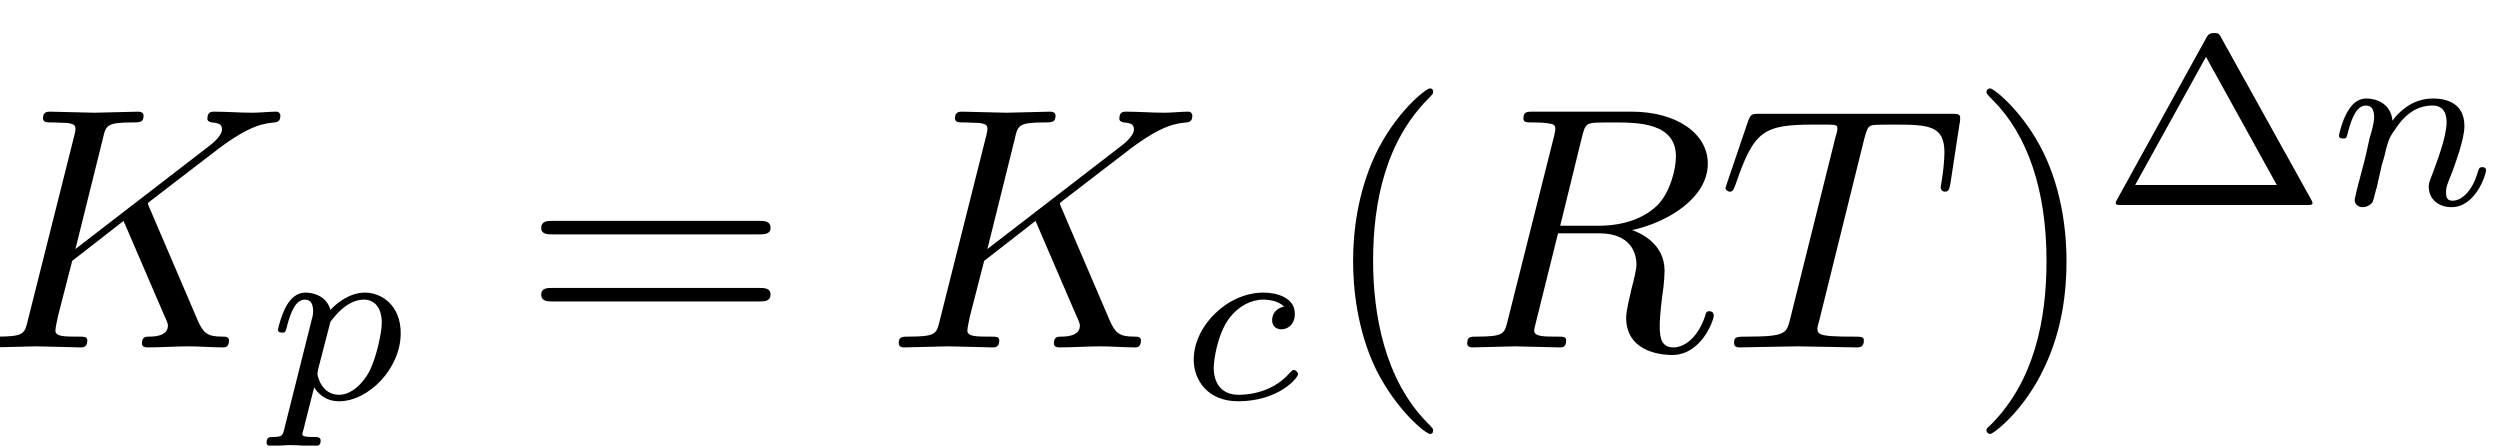
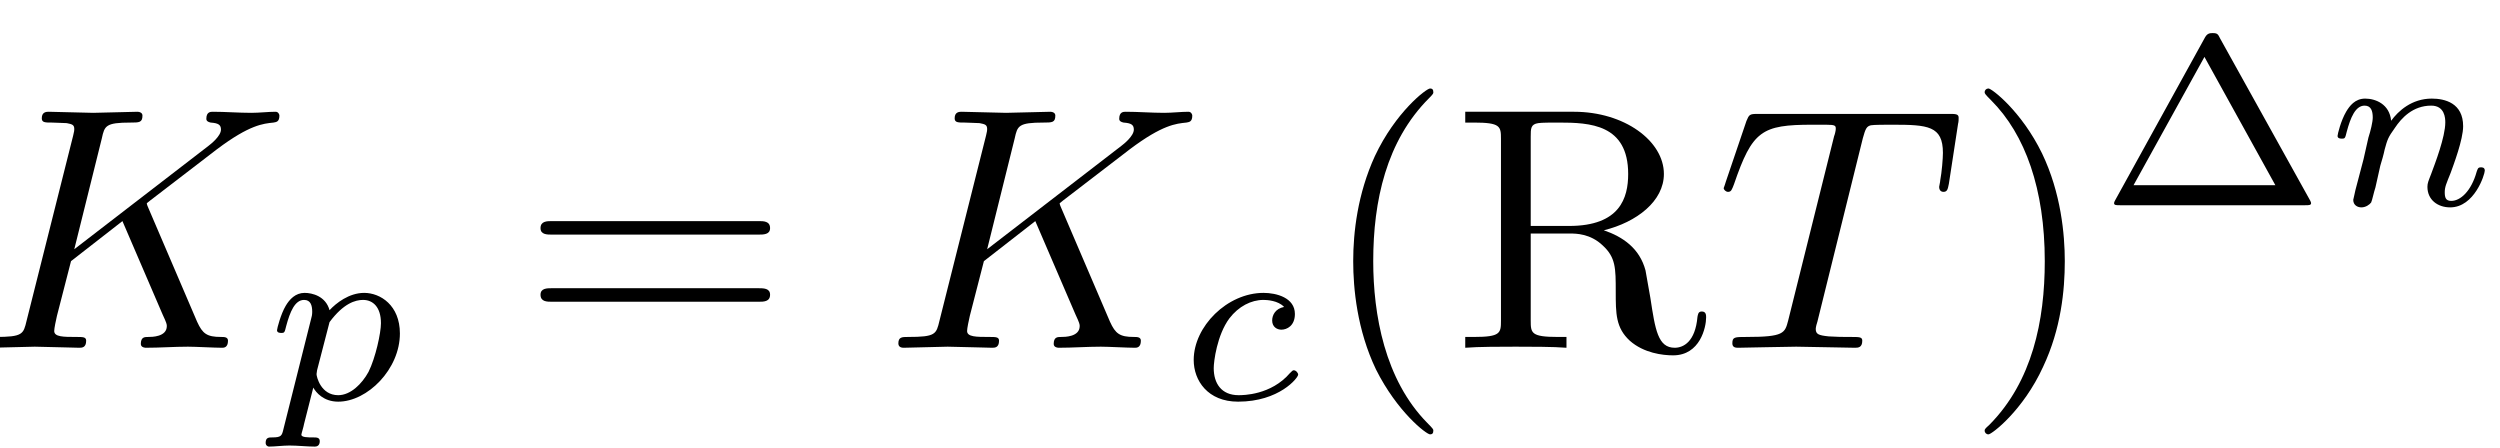
- <svg xmlns="http://www.w3.org/2000/svg" xmlns:xlink="http://www.w3.org/1999/xlink" width="72.234pt" height="12.916pt" viewBox="0 0 72.234 12.916">
+ <svg xmlns="http://www.w3.org/2000/svg" xmlns:xlink="http://www.w3.org/1999/xlink" width="72.162pt" height="12.916pt" viewBox="0 0 72.162 12.916">
  <defs>
    <g>
      <g id="glyph-0-0">
        <path d="M 7.375 -0.203 C 7.375 -0.312 7.266 -0.312 7.172 -0.312 C 6.766 -0.312 6.641 -0.406 6.484 -0.75 L 5.078 -4.031 C 5.062 -4.062 5.031 -4.141 5.031 -4.172 C 5.031 -4.172 5.203 -4.312 5.312 -4.391 L 7.062 -5.734 C 8 -6.438 8.391 -6.469 8.688 -6.5 C 8.766 -6.516 8.859 -6.516 8.859 -6.703 C 8.859 -6.734 8.828 -6.812 8.75 -6.812 C 8.531 -6.812 8.281 -6.781 8.047 -6.781 C 7.688 -6.781 7.297 -6.812 6.938 -6.812 C 6.875 -6.812 6.75 -6.812 6.75 -6.609 C 6.75 -6.547 6.797 -6.516 6.875 -6.5 C 7.094 -6.484 7.172 -6.438 7.172 -6.297 C 7.172 -6.109 6.875 -5.875 6.812 -5.828 L 2.938 -2.844 L 3.734 -6.047 C 3.812 -6.406 3.844 -6.5 4.562 -6.5 C 4.812 -6.5 4.906 -6.5 4.906 -6.703 C 4.906 -6.781 4.828 -6.812 4.766 -6.812 L 3.484 -6.781 L 2.203 -6.812 C 2.141 -6.812 2 -6.812 2 -6.625 C 2 -6.5 2.094 -6.5 2.297 -6.5 C 2.422 -6.5 2.609 -6.484 2.719 -6.484 C 2.875 -6.453 2.938 -6.438 2.938 -6.312 C 2.938 -6.281 2.938 -6.25 2.906 -6.125 L 1.562 -0.781 C 1.469 -0.391 1.453 -0.312 0.656 -0.312 C 0.484 -0.312 0.375 -0.312 0.375 -0.125 C 0.375 0 0.5 0 0.531 0 L 1.797 -0.031 L 2.438 -0.016 C 2.656 -0.016 2.875 0 3.078 0 C 3.156 0 3.281 0 3.281 -0.203 C 3.281 -0.312 3.188 -0.312 3 -0.312 C 2.625 -0.312 2.359 -0.312 2.359 -0.484 C 2.359 -0.562 2.406 -0.781 2.438 -0.922 L 2.844 -2.5 L 4.328 -3.656 L 5.484 -0.969 C 5.609 -0.703 5.609 -0.672 5.609 -0.625 C 5.609 -0.312 5.172 -0.312 5.078 -0.312 C 4.969 -0.312 4.859 -0.312 4.859 -0.109 C 4.859 0 5 0 5 0 C 5.406 0 5.828 -0.031 6.219 -0.031 C 6.438 -0.031 6.984 0 7.203 0 C 7.25 0 7.375 0 7.375 -0.203 Z M 7.375 -0.203 " />
      </g>
      <g id="glyph-0-1">
-         <path d="M 6.438 -5.516 C 6.438 -5.172 6.281 -4.484 5.891 -4.094 C 5.625 -3.844 5.109 -3.516 4.203 -3.516 L 3.094 -3.516 L 3.734 -6.125 C 3.797 -6.359 3.828 -6.453 4.016 -6.484 C 4.109 -6.5 4.422 -6.5 4.625 -6.5 C 5.328 -6.5 6.438 -6.5 6.438 -5.516 Z M 7.531 -0.922 C 7.531 -1.047 7.406 -1.047 7.406 -1.047 C 7.312 -1.047 7.297 -0.984 7.281 -0.906 C 7.031 -0.172 6.594 0 6.375 0 C 6.047 0 5.969 -0.219 5.969 -0.609 C 5.969 -0.922 6.031 -1.422 6.078 -1.75 C 6.094 -1.891 6.109 -2.078 6.109 -2.219 C 6.109 -2.984 5.438 -3.297 5.172 -3.391 C 6.188 -3.609 7.359 -4.312 7.359 -5.312 C 7.359 -6.172 6.469 -6.812 5.156 -6.812 L 2.328 -6.812 C 2.125 -6.812 2.031 -6.812 2.031 -6.609 C 2.031 -6.5 2.125 -6.5 2.312 -6.5 C 2.312 -6.5 2.516 -6.5 2.688 -6.484 C 2.875 -6.453 2.953 -6.453 2.953 -6.312 C 2.953 -6.281 2.953 -6.25 2.922 -6.125 L 1.578 -0.781 C 1.484 -0.391 1.469 -0.312 0.672 -0.312 C 0.5 -0.312 0.406 -0.312 0.406 -0.109 C 0.406 0 0.547 0 0.547 0 L 1.797 -0.031 L 3.078 0 C 3.156 0 3.266 0 3.266 -0.203 C 3.266 -0.312 3.188 -0.312 2.984 -0.312 C 2.625 -0.312 2.344 -0.312 2.344 -0.484 C 2.344 -0.547 2.359 -0.594 2.375 -0.656 L 3.031 -3.297 L 4.219 -3.297 C 5.125 -3.297 5.297 -2.734 5.297 -2.391 C 5.297 -2.25 5.219 -1.938 5.156 -1.703 C 5.094 -1.422 5 -1.062 5 -0.859 C 5 0.219 6.203 0.219 6.328 0.219 C 7.172 0.219 7.531 -0.781 7.531 -0.922 Z M 7.531 -0.922 " />
-       </g>
-       <g id="glyph-0-2">
        <path d="M 6.734 -4.734 L 7 -6.469 C 7.016 -6.516 7.016 -6.609 7.016 -6.641 C 7.016 -6.75 6.922 -6.75 6.75 -6.75 L 1.219 -6.75 C 0.984 -6.75 0.969 -6.734 0.891 -6.547 L 0.297 -4.797 C 0.297 -4.781 0.234 -4.609 0.234 -4.609 C 0.234 -4.562 0.297 -4.5 0.359 -4.5 C 0.453 -4.5 0.469 -4.562 0.531 -4.719 C 1.062 -6.266 1.328 -6.438 2.797 -6.438 L 3.188 -6.438 C 3.469 -6.438 3.469 -6.406 3.469 -6.312 C 3.469 -6.266 3.438 -6.141 3.422 -6.109 L 2.094 -0.781 C 2 -0.422 1.969 -0.312 0.906 -0.312 C 0.547 -0.312 0.484 -0.312 0.484 -0.125 C 0.484 0 0.594 0 0.656 0 C 0.922 0 1.203 -0.016 1.469 -0.016 L 2.328 -0.031 L 3.156 -0.016 C 3.438 -0.016 3.734 0 4.016 0 C 4.109 0 4.234 0 4.234 -0.203 C 4.234 -0.312 4.156 -0.312 3.891 -0.312 C 3.656 -0.312 3.516 -0.312 3.266 -0.328 C 2.969 -0.359 2.891 -0.391 2.891 -0.547 C 2.891 -0.547 2.891 -0.609 2.938 -0.75 L 4.25 -6.047 C 4.328 -6.328 4.359 -6.391 4.484 -6.422 C 4.578 -6.438 4.906 -6.438 5.109 -6.438 C 6.125 -6.438 6.562 -6.406 6.562 -5.625 C 6.562 -5.469 6.531 -5.078 6.484 -4.828 C 6.484 -4.781 6.453 -4.672 6.453 -4.641 C 6.453 -4.578 6.484 -4.5 6.578 -4.5 C 6.688 -4.5 6.703 -4.578 6.734 -4.734 Z M 6.734 -4.734 " />
      </g>
      <g id="glyph-1-0">
        <path d="M 3.875 -1.906 C 3.875 -2.719 3.312 -3.078 2.844 -3.078 C 2.406 -3.078 2.031 -2.781 1.844 -2.578 C 1.734 -2.984 1.344 -3.078 1.125 -3.078 C 0.859 -3.078 0.688 -2.891 0.578 -2.703 C 0.438 -2.469 0.328 -2.047 0.328 -2 C 0.328 -1.922 0.422 -1.922 0.453 -1.922 C 0.547 -1.922 0.547 -1.938 0.594 -2.125 C 0.703 -2.531 0.844 -2.875 1.109 -2.875 C 1.297 -2.875 1.344 -2.719 1.344 -2.531 C 1.344 -2.453 1.328 -2.375 1.312 -2.328 L 0.516 0.844 C 0.469 1.047 0.453 1.094 0.188 1.094 C 0.094 1.094 0 1.094 0 1.25 C 0 1.328 0.062 1.359 0.094 1.359 C 0.266 1.359 0.5 1.328 0.688 1.328 C 0.922 1.328 1.188 1.359 1.422 1.359 C 1.484 1.359 1.562 1.328 1.562 1.203 C 1.562 1.094 1.469 1.094 1.375 1.094 C 1.219 1.094 1.031 1.094 1.031 1.016 C 1.031 0.984 1.094 0.797 1.109 0.703 L 1.375 -0.344 C 1.453 -0.203 1.672 0.062 2.094 0.062 C 2.938 0.062 3.875 -0.875 3.875 -1.906 Z M 3.328 -2.203 C 3.328 -1.922 3.172 -1.203 2.969 -0.797 C 2.781 -0.453 2.453 -0.125 2.094 -0.125 C 1.594 -0.125 1.469 -0.656 1.469 -0.734 C 1.469 -0.766 1.484 -0.812 1.484 -0.844 L 1.844 -2.234 C 2.25 -2.781 2.594 -2.875 2.812 -2.875 C 3.094 -2.875 3.328 -2.672 3.328 -2.203 Z M 3.328 -2.203 " />
      </g>
      <g id="glyph-1-1">
        <path d="M 3.453 -0.719 C 3.453 -0.766 3.391 -0.844 3.328 -0.844 C 3.297 -0.844 3.281 -0.828 3.219 -0.766 C 2.672 -0.125 1.859 -0.125 1.734 -0.125 C 1.234 -0.125 1.016 -0.469 1.016 -0.906 C 1.016 -1.094 1.109 -1.859 1.469 -2.344 C 1.734 -2.688 2.094 -2.875 2.453 -2.875 C 2.547 -2.875 2.875 -2.859 3.047 -2.672 C 2.797 -2.625 2.703 -2.438 2.703 -2.281 C 2.703 -2.094 2.844 -2.016 2.969 -2.016 C 3.125 -2.016 3.359 -2.125 3.359 -2.469 C 3.359 -2.938 2.828 -3.078 2.453 -3.078 C 1.406 -3.078 0.438 -2.109 0.438 -1.141 C 0.438 -0.547 0.844 0.062 1.719 0.062 C 2.906 0.062 3.453 -0.625 3.453 -0.719 Z M 3.453 -0.719 " />
      </g>
      <g id="glyph-1-2">
        <path d="M 4.578 -1 C 4.578 -1.094 4.5 -1.094 4.469 -1.094 C 4.375 -1.094 4.375 -1.047 4.344 -0.969 C 4.188 -0.406 3.875 -0.125 3.609 -0.125 C 3.453 -0.125 3.422 -0.219 3.422 -0.375 C 3.422 -0.531 3.469 -0.625 3.594 -0.938 C 3.672 -1.156 3.953 -1.891 3.953 -2.281 C 3.953 -2.953 3.422 -3.078 3.047 -3.078 C 2.469 -3.078 2.078 -2.719 1.875 -2.438 C 1.828 -2.922 1.422 -3.078 1.125 -3.078 C 0.828 -3.078 0.672 -2.859 0.578 -2.703 C 0.422 -2.438 0.328 -2.047 0.328 -2 C 0.328 -1.922 0.422 -1.922 0.453 -1.922 C 0.547 -1.922 0.547 -1.938 0.594 -2.125 C 0.703 -2.531 0.844 -2.875 1.109 -2.875 C 1.297 -2.875 1.344 -2.719 1.344 -2.531 C 1.344 -2.406 1.281 -2.141 1.219 -1.953 L 1.078 -1.328 L 0.844 -0.438 C 0.828 -0.344 0.781 -0.172 0.781 -0.156 C 0.781 0 0.906 0.062 1.016 0.062 C 1.141 0.062 1.25 -0.016 1.297 -0.078 C 1.328 -0.141 1.375 -0.375 1.422 -0.516 L 1.562 -1.141 C 1.609 -1.297 1.656 -1.453 1.688 -1.609 C 1.766 -1.891 1.781 -1.953 1.984 -2.234 C 2.172 -2.516 2.5 -2.875 3.031 -2.875 C 3.422 -2.875 3.438 -2.516 3.438 -2.391 C 3.438 -1.969 3.141 -1.203 3.031 -0.906 C 2.953 -0.703 2.922 -0.641 2.922 -0.531 C 2.922 -0.156 3.219 0.062 3.578 0.062 C 4.281 0.062 4.578 -0.891 4.578 -1 Z M 4.578 -1 " />
      </g>
      <g id="glyph-2-0">
        <path d="M 7.188 -3.453 C 7.188 -3.656 7 -3.656 6.859 -3.656 L 0.891 -3.656 C 0.75 -3.656 0.562 -3.656 0.562 -3.453 C 0.562 -3.266 0.75 -3.266 0.891 -3.266 L 6.844 -3.266 C 7 -3.266 7.188 -3.266 7.188 -3.453 Z M 7.188 -1.531 C 7.188 -1.719 7 -1.719 6.844 -1.719 L 0.891 -1.719 C 0.75 -1.719 0.562 -1.719 0.562 -1.531 C 0.562 -1.328 0.75 -1.328 0.891 -1.328 L 6.859 -1.328 C 7 -1.328 7.188 -1.328 7.188 -1.531 Z M 7.188 -1.531 " />
      </g>
      <g id="glyph-2-1">
        <path d="M 3.297 2.391 C 3.297 2.359 3.297 2.344 3.125 2.172 C 1.891 0.922 1.562 -0.969 1.562 -2.5 C 1.562 -4.234 1.938 -5.969 3.172 -7.203 C 3.297 -7.328 3.297 -7.344 3.297 -7.375 C 3.297 -7.453 3.266 -7.484 3.203 -7.484 C 3.094 -7.484 2.203 -6.797 1.609 -5.531 C 1.109 -4.438 0.984 -3.328 0.984 -2.5 C 0.984 -1.719 1.094 -0.516 1.641 0.625 C 2.25 1.844 3.094 2.5 3.203 2.5 C 3.266 2.5 3.297 2.469 3.297 2.391 Z M 3.297 2.391 " />
      </g>
      <g id="glyph-2-2">
+         <path d="M 7.297 -0.875 C 7.297 -0.938 7.297 -1.047 7.172 -1.047 C 7.062 -1.047 7.062 -0.953 7.047 -0.891 C 6.984 -0.172 6.641 0 6.391 0 C 5.906 0 5.828 -0.516 5.688 -1.438 L 5.547 -2.234 C 5.375 -2.875 4.891 -3.203 4.344 -3.391 C 5.297 -3.625 6.078 -4.234 6.078 -5.016 C 6.078 -5.969 4.938 -6.812 3.484 -6.812 L 0.344 -6.812 L 0.344 -6.5 L 0.594 -6.5 C 1.359 -6.5 1.375 -6.391 1.375 -6.031 L 1.375 -0.781 C 1.375 -0.422 1.359 -0.312 0.594 -0.312 L 0.344 -0.312 L 0.344 0 C 0.703 -0.031 1.422 -0.031 1.797 -0.031 C 2.188 -0.031 2.906 -0.031 3.266 0 L 3.266 -0.312 L 3.016 -0.312 C 2.25 -0.312 2.234 -0.422 2.234 -0.781 L 2.234 -3.297 L 3.375 -3.297 C 3.531 -3.297 3.953 -3.297 4.312 -2.953 C 4.688 -2.609 4.688 -2.297 4.688 -1.625 C 4.688 -0.984 4.688 -0.578 5.094 -0.203 C 5.5 0.156 6.047 0.219 6.344 0.219 C 7.125 0.219 7.297 -0.594 7.297 -0.875 Z M 5.047 -5.016 C 5.047 -4.328 4.812 -3.516 3.344 -3.516 L 2.234 -3.516 L 2.234 -6.094 C 2.234 -6.328 2.234 -6.453 2.453 -6.484 C 2.547 -6.5 2.844 -6.5 3.047 -6.5 C 3.938 -6.5 5.047 -6.453 5.047 -5.016 Z M 5.047 -5.016 " />
+       </g>
+       <g id="glyph-2-3">
        <path d="M 2.875 -2.5 C 2.875 -3.266 2.766 -4.469 2.219 -5.609 C 1.625 -6.828 0.766 -7.484 0.672 -7.484 C 0.609 -7.484 0.562 -7.438 0.562 -7.375 C 0.562 -7.344 0.562 -7.328 0.75 -7.141 C 1.734 -6.156 2.297 -4.578 2.297 -2.5 C 2.297 -0.781 1.938 0.969 0.703 2.219 C 0.562 2.344 0.562 2.359 0.562 2.391 C 0.562 2.453 0.609 2.5 0.672 2.5 C 0.766 2.5 1.672 1.812 2.25 0.547 C 2.766 -0.547 2.875 -1.656 2.875 -2.5 Z M 2.875 -2.5 " />
      </g>
      <g id="glyph-3-0">
        <path d="M 6.109 -0.062 C 6.109 -0.062 6.109 -0.094 6.062 -0.172 L 3.484 -4.812 C 3.422 -4.938 3.406 -4.969 3.266 -4.969 C 3.172 -4.969 3.109 -4.953 3.047 -4.844 L 0.469 -0.172 C 0.422 -0.094 0.422 -0.062 0.422 -0.062 C 0.422 0 0.484 0 0.594 0 L 5.938 0 C 6.047 0 6.109 0 6.109 -0.062 Z M 5.078 -0.578 L 0.984 -0.578 L 3.031 -4.281 Z M 5.078 -0.578 " />
      </g>
    </g>
    <clipPath id="clip-0">
      <path clip-rule="nonzero" d="M 7 8 L 12 8 L 12 12.875 L 7 12.875 Z M 7 8 " />
    </clipPath>
    <clipPath id="clip-1">
-       <path clip-rule="nonzero" d="M 39 2 L 42 2 L 42 12.875 L 39 12.875 Z M 39 2 " />
+       <path clip-rule="nonzero" d="M 39 2 L 50 2 L 50 12.875 L 39 12.875 Z M 39 2 " />
    </clipPath>
    <clipPath id="clip-2">
      <path clip-rule="nonzero" d="M 57 2 L 60 2 L 60 12.875 L 57 12.875 Z M 57 2 " />
    </clipPath>
    <clipPath id="clip-3">
-       <path clip-rule="nonzero" d="M 67 2 L 71.852 2 L 71.852 6 L 67 6 Z M 67 2 " />
+       <path clip-rule="nonzero" d="M 67 2 L 71.742 2 L 71.742 6 L 67 6 Z M 67 2 " />
    </clipPath>
  </defs>
  <g fill="rgb(0%, 0%, 0%)" fill-opacity="1">
-     <use xlink:href="#glyph-0-0" x="-0.758" y="10.038" />
+     <use xlink:href="#glyph-0-0" x="-0.794" y="10.038" />
  </g>
  <g clip-path="url(#clip-0)">
    <g fill="rgb(0%, 0%, 0%)" fill-opacity="1">
-       <use xlink:href="#glyph-1-0" x="7.703" y="11.532" />
+       <use xlink:href="#glyph-1-0" x="7.668" y="11.532" />
    </g>
  </g>
  <g fill="rgb(0%, 0%, 0%)" fill-opacity="1">
-     <use xlink:href="#glyph-2-0" x="15.076" y="10.038" />
+     <use xlink:href="#glyph-2-0" x="15.04" y="10.038" />
  </g>
  <g fill="rgb(0%, 0%, 0%)" fill-opacity="1">
-     <use xlink:href="#glyph-0-0" x="25.592" y="10.038" />
+     <use xlink:href="#glyph-0-0" x="25.556" y="10.038" />
  </g>
  <g fill="rgb(0%, 0%, 0%)" fill-opacity="1">
-     <use xlink:href="#glyph-1-1" x="34.053" y="11.532" />
+     <use xlink:href="#glyph-1-1" x="34.018" y="11.532" />
  </g>
  <g clip-path="url(#clip-1)">
    <g fill="rgb(0%, 0%, 0%)" fill-opacity="1">
-       <use xlink:href="#glyph-2-1" x="38.112" y="10.038" />
+       <use xlink:href="#glyph-2-1" x="38.076" y="10.038" />
+       <use xlink:href="#glyph-2-2" x="41.95" y="10.038" />
    </g>
  </g>
  <g fill="rgb(0%, 0%, 0%)" fill-opacity="1">
-     <use xlink:href="#glyph-0-1" x="41.986" y="10.038" />
-   </g>
-   <g fill="rgb(0%, 0%, 0%)" fill-opacity="1">
-     <use xlink:href="#glyph-0-2" x="49.62" y="10.038" />
+     <use xlink:href="#glyph-0-1" x="49.52" y="10.038" />
  </g>
  <g clip-path="url(#clip-2)">
    <g fill="rgb(0%, 0%, 0%)" fill-opacity="1">
-       <use xlink:href="#glyph-2-2" x="56.834" y="10.038" />
+       <use xlink:href="#glyph-2-3" x="56.725" y="10.038" />
    </g>
  </g>
  <g fill="rgb(0%, 0%, 0%)" fill-opacity="1">
-     <use xlink:href="#glyph-3-0" x="60.708" y="5.924" />
+     <use xlink:href="#glyph-3-0" x="60.6" y="5.924" />
  </g>
  <g clip-path="url(#clip-3)">
    <g fill="rgb(0%, 0%, 0%)" fill-opacity="1">
-       <use xlink:href="#glyph-1-2" x="67.253" y="5.924" />
+       <use xlink:href="#glyph-1-2" x="67.145" y="5.924" />
    </g>
  </g>
</svg>
